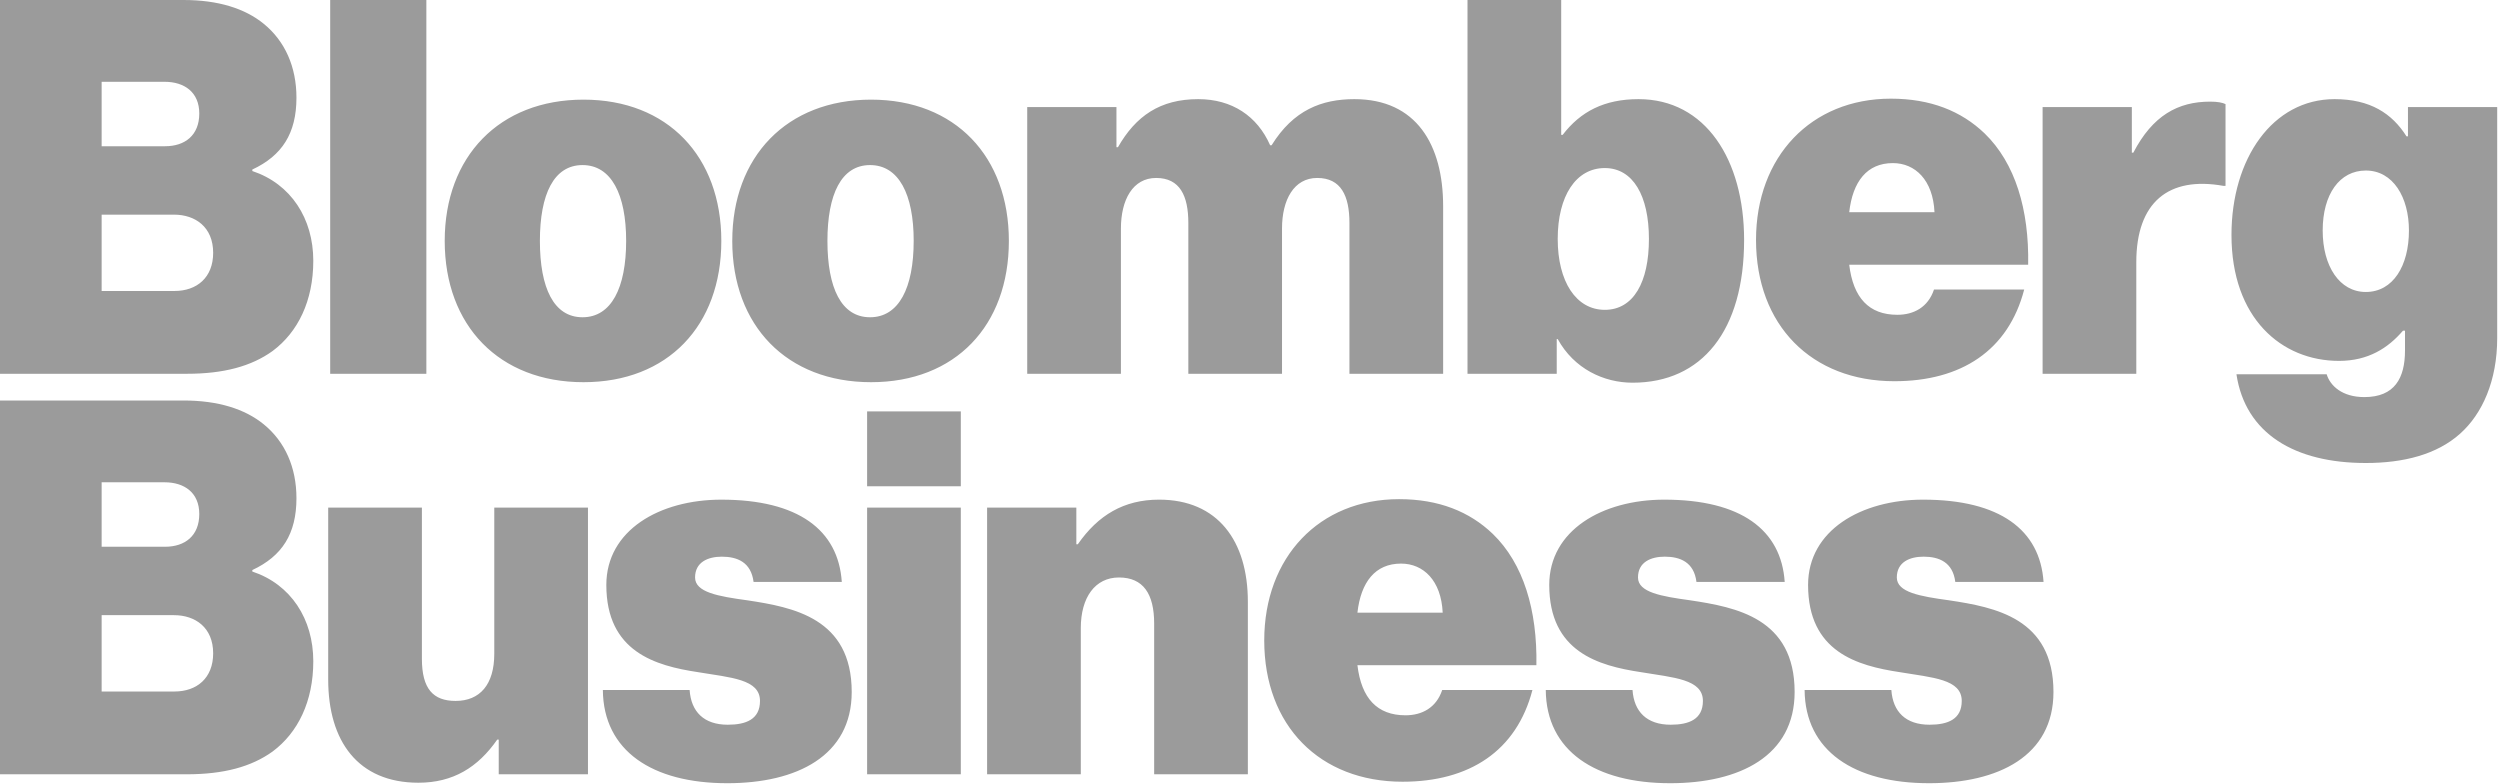
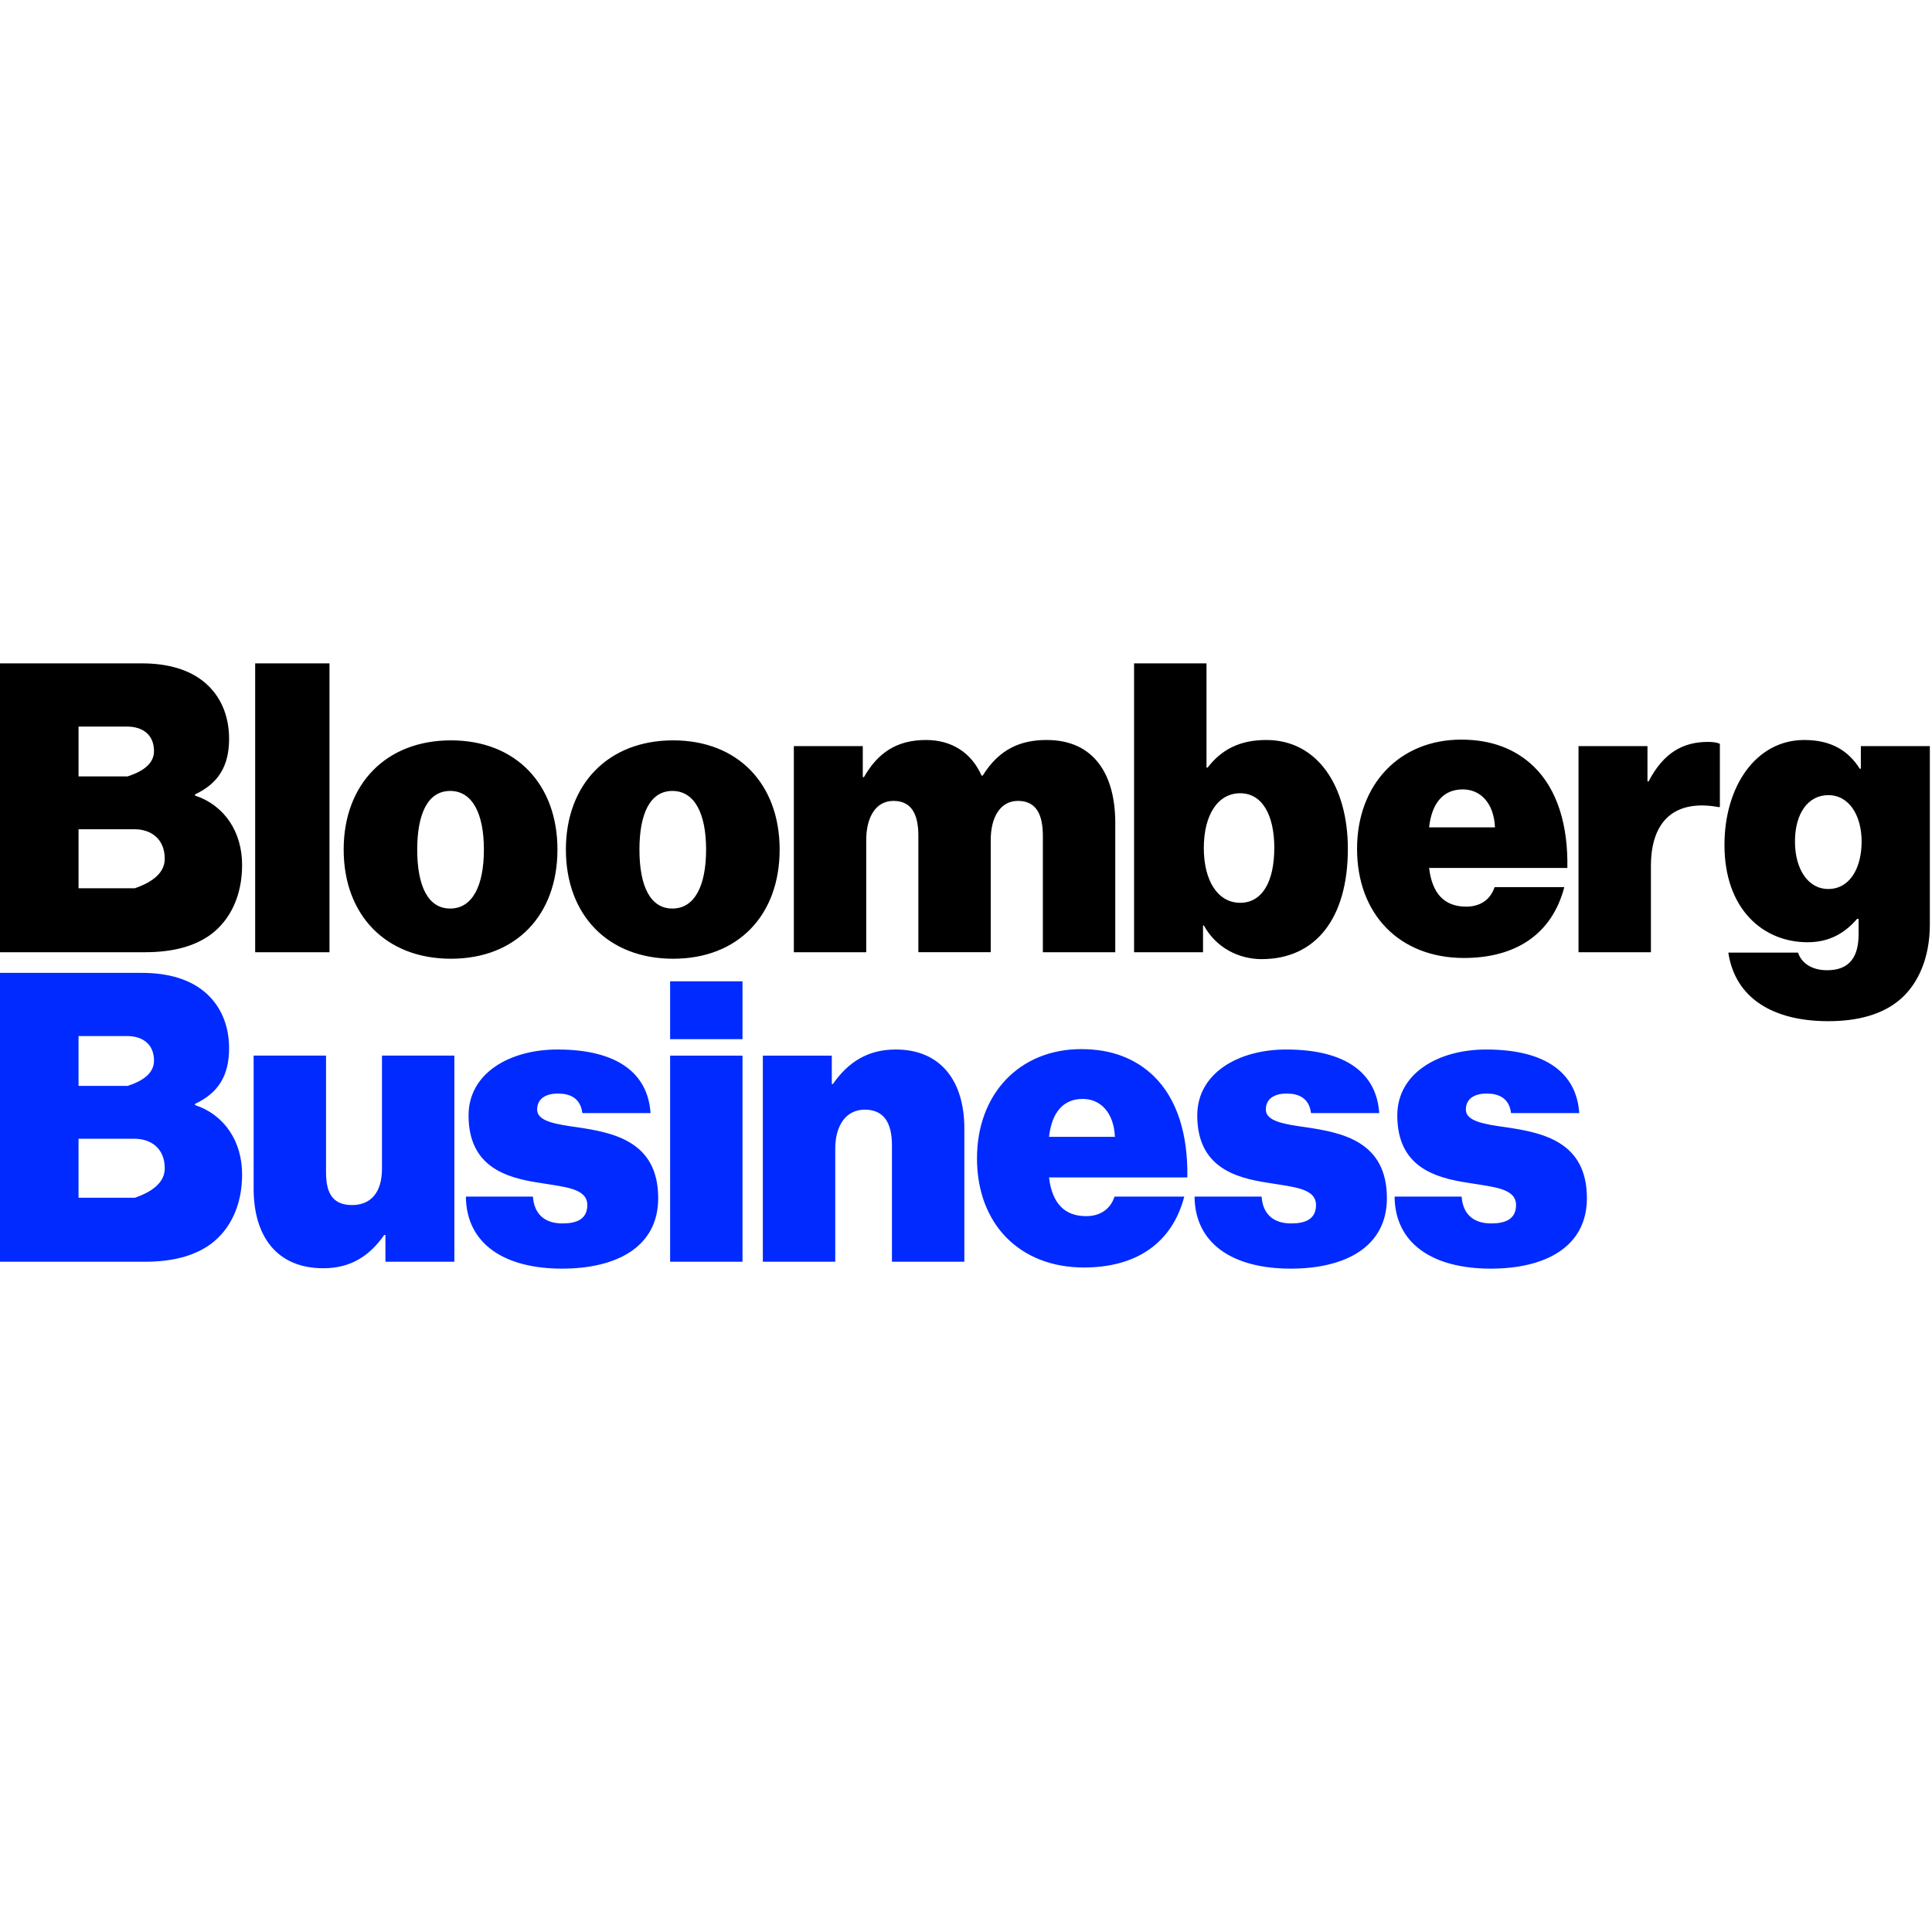
- <svg xmlns="http://www.w3.org/2000/svg" id="logo-bloomberg-business" viewBox="0 0 500.561 156.818">
-   <style>.logo-bloomberg-business-st0{fill:#9b9b9b;}.logo-bloomberg-business-st1{fill:#9b9b9b;}</style>
-   <path class="logo-bloomberg-business-st0" d="M447.79 74.937h18.064c.696 2.284 3.08 4.57 7.546 4.57 6.052 0 8.14-3.775 8.14-9.335v-3.97h-.4c-2.976 3.476-6.95 6.057-12.804 6.057-11.514 0-21.54-8.54-21.54-25.213 0-15.286 8.24-27.196 20.647-27.196 7.147 0 11.515 2.88 14.393 7.445h.296V21.44H500v46.252c0 8.536-2.977 15.186-7.444 19.158-4.664 4.167-11.317 5.855-18.86 5.855-14.194 0-24.12-5.855-25.907-17.768m34.54-28.783c0-6.65-3.174-12.01-8.633-12.01-5.262 0-8.637 4.764-8.637 12.01 0 7.147 3.375 12.307 8.637 12.307 5.46 0 8.633-5.258 8.633-12.306m-55.483-15.582h.297c3.87-7.445 8.933-10.224 15.384-10.224 1.487 0 2.483.2 3.076.496V37.22h-.396c-11.016-1.983-17.468 3.278-17.468 15.287V74.84h-18.76v-53.4h17.867v9.132zM0 0h36.726c6.946 0 12.306 1.688 16.08 4.764 4.266 3.474 6.55 8.636 6.55 14.79 0 7.146-2.877 11.613-8.834 14.39v.3c7.744 2.58 12.207 9.526 12.207 17.964 0 8.04-3.077 14.292-8.14 18.065-4.266 3.077-9.823 4.566-17.168 4.566H0V0zm34.94 58.262c4.466 0 7.74-2.68 7.74-7.64 0-5.164-3.574-7.644-7.84-7.644H20.35v15.284h14.59zM33.054 29.28c3.97 0 6.847-2.183 6.847-6.55 0-4.268-2.976-6.353-6.945-6.353H20.35V29.28h12.704zM66.112 0h19.255v74.84H66.112zm22.93 48.237c0-16.873 10.92-28.287 27.79-28.287 16.875 0 27.595 11.414 27.595 28.287 0 16.974-10.72 28.287-27.595 28.287-16.87 0-27.79-11.313-27.79-28.287m36.328 0c0-9.33-2.98-15.185-8.736-15.185-5.755 0-8.534 5.856-8.534 15.185 0 9.43 2.78 15.286 8.534 15.286 5.756 0 8.736-5.856 8.736-15.286m21.248 0c0-16.873 10.918-28.287 27.79-28.287C191.28 19.95 202 31.364 202 48.237c0 16.974-10.72 28.287-27.595 28.287-16.87 0-27.79-11.313-27.79-28.287m36.328 0c0-9.33-2.98-15.185-8.736-15.185s-8.535 5.856-8.535 15.185c0 9.43 2.78 15.286 8.534 15.286 5.755 0 8.735-5.856 8.735-15.286m22.733-26.797h17.867v8.038h.297c3.573-6.253 8.435-9.627 16.08-9.627 6.748 0 11.812 3.375 14.393 9.23h.296c4.37-7.047 10.026-9.23 16.576-9.23 12.408 0 17.768 9.132 17.768 21.44v33.548h-18.76V44.664c0-5.46-1.688-9.033-6.45-9.033-4.666 0-7.05 4.37-7.05 10.127v29.08h-18.756V44.665c0-5.46-1.688-9.033-6.45-9.033-4.67 0-7.05 4.37-7.05 10.127v29.08h-18.76V21.44zm106.218 46.45h-.197v6.95H293.83V0h18.76v26.998h.297c3.572-4.664 8.335-7.147 15.186-7.147 13.4 0 21.14 12.11 21.14 28.19 0 18.163-8.436 28.585-22.33 28.585-5.76 0-11.713-2.78-14.99-8.734m18.263-20.048c0-8.637-3.175-14.195-8.836-14.195-5.755 0-9.428 5.558-9.428 14.195 0 8.534 3.673 14.193 9.428 14.193 5.76 0 8.835-5.56 8.835-14.193m21.443.198c0-16.676 11.017-28.287 27-28.287 7.94 0 14.095 2.48 18.76 6.947 6.154 5.955 8.933 15.284 8.73 26.303h-35.828c.795 6.65 3.97 10.024 9.625 10.024 3.277 0 6.155-1.488 7.35-5.06h18.06c-3.174 12.205-12.602 18.36-26.002 18.36-16.575 0-27.695-11.214-27.695-28.287m18.662-5.558h17.073c-.3-6.45-3.874-9.827-8.34-9.827-5.16 0-8.037 3.672-8.733 9.827" />
-   <path class="logo-bloomberg-business-st1" d="M0 80.19h36.726c6.946 0 12.306 1.688 16.08 4.767 4.266 3.47 6.55 8.633 6.55 14.788 0 7.147-2.877 11.613-8.834 14.393v.296c7.744 2.58 12.207 9.53 12.207 17.966 0 8.04-3.077 14.294-8.14 18.065-4.266 3.075-9.823 4.565-17.168 4.565H0V80.19zm34.94 58.266c4.466 0 7.74-2.68 7.74-7.645 0-5.162-3.574-7.64-7.84-7.64H20.35v15.286h14.59zm-1.886-28.983c3.97 0 6.847-2.186 6.847-6.554 0-4.266-2.976-6.353-6.945-6.353H20.35v12.906h12.704zm66.804 45.558v-6.948h-.297c-3.872 5.558-8.833 8.637-15.782 8.637-12.108 0-18.065-8.338-18.065-20.647V101.63h18.76v30.272c0 6.056 2.285 8.44 6.752 8.44 4.862 0 7.74-3.277 7.74-9.432v-29.28h18.76v53.4H99.858zm20.848-16.874h17.373c.296 4.368 2.877 6.95 7.64 6.95 3.672 0 6.45-1.092 6.45-4.764 0-4.368-5.853-4.664-12.407-5.76-8.534-1.288-18.36-4.067-18.36-17.467 0-10.918 10.62-17.073 23.028-17.073 15.386 0 23.423 6.056 24.118 16.476h-17.665c-.498-3.97-3.277-5.06-6.353-5.06-2.78 0-5.36 1.09-5.36 4.166 0 2.98 4.664 3.775 10.42 4.566 9.23 1.39 20.943 3.573 20.943 18.365 0 12.804-11.017 18.263-24.912 18.263-14.988 0-24.81-6.45-24.914-18.662m52.91-36.525h18.76v53.4h-18.76v-53.4zm0-19.254h18.76v14.986h-18.76V82.376zM215.51 108.975h.295c4.072-5.854 9.234-8.934 16.28-8.934 11.71 0 17.767 8.24 17.767 20.45v34.54h-18.76V124.86c0-5.957-2.183-9.234-7.05-9.234-4.762 0-7.64 3.973-7.64 10.127v29.28h-18.76v-53.4h17.867v7.345zm37.622 19.255c0-16.674 11.017-28.287 26.998-28.287 7.938 0 14.093 2.482 18.757 6.95 6.155 5.952 8.934 15.285 8.736 26.302H271.79c.795 6.65 3.973 10.024 9.63 10.024 3.276 0 6.154-1.49 7.344-5.064h18.065c-3.18 12.21-12.607 18.365-26.008 18.365-16.574 0-27.69-11.217-27.69-28.29m18.658-5.558h17.073c-.297-6.45-3.87-9.827-8.337-9.827-5.163 0-8.04 3.672-8.736 9.827m37.71 15.484h17.37c.3 4.368 2.882 6.95 7.645 6.95 3.672 0 6.45-1.092 6.45-4.764 0-4.368-5.857-4.664-12.407-5.76-8.534-1.288-18.36-4.067-18.36-17.467 0-10.918 10.62-17.073 23.025-17.073 15.384 0 23.424 6.056 24.12 16.476h-17.67c-.494-3.97-3.272-5.06-6.352-5.06-2.778 0-5.355 1.09-5.355 4.166 0 2.98 4.664 3.775 10.42 4.566 9.23 1.39 20.943 3.573 20.943 18.365 0 12.804-11.017 18.263-24.912 18.263-14.99 0-24.816-6.45-24.915-18.662m51.824 0h17.37c.3 4.368 2.88 6.95 7.644 6.95 3.672 0 6.45-1.092 6.45-4.764 0-4.368-5.857-4.664-12.407-5.76-8.533-1.288-18.36-4.067-18.36-17.467 0-10.918 10.62-17.073 23.026-17.073 15.384 0 23.424 6.056 24.12 16.476h-17.67c-.494-3.97-3.272-5.06-6.352-5.06-2.78 0-5.356 1.09-5.356 4.166 0 2.98 4.664 3.775 10.42 4.566 9.23 1.39 20.943 3.573 20.943 18.365 0 12.804-11.016 18.263-24.91 18.263-14.99 0-24.817-6.45-24.916-18.662" />
+ <svg xmlns="http://www.w3.org/2000/svg" xmlns:xlink="http://www.w3.org/1999/xlink" version="1.1" preserveAspectRatio="xMidYMid meet" viewBox="0 0 689 689" width="689" height="689">
+   <defs>
+     <path d="M616.36 339.72C631.28 339.72 639.57 339.72 641.23 339.72C642.19 342.86 645.47 346.01 651.61 346.01C659.94 346.01 662.82 340.82 662.82 333.16C662.82 332.8 662.82 330.98 662.82 327.7C662.49 327.7 662.3 327.7 662.27 327.7C658.17 332.48 652.7 336.03 644.64 336.03C628.8 336.03 614.99 324.28 614.99 301.33C614.99 280.29 626.34 263.9 643.41 263.9C653.25 263.9 659.26 267.86 663.23 274.14C663.25 274.14 663.39 274.14 663.63 274.14L663.63 266.08L688.23 266.08C688.23 304.28 688.23 325.5 688.23 329.75C688.23 341.5 684.13 350.65 677.98 356.12C671.56 361.85 662.4 364.18 652.02 364.18C632.48 364.18 618.82 356.12 616.36 339.72M663.9 300.1C663.9 290.95 659.54 283.57 652.02 283.57C644.78 283.57 640.13 290.13 640.13 300.1C640.13 309.94 644.78 317.04 652.02 317.04C659.54 317.04 663.9 309.81 663.9 300.1M587.94 278.66C593.27 268.41 600.24 264.58 609.12 264.58C611.17 264.58 612.54 264.86 613.35 265.27C613.35 266.77 613.35 274.28 613.35 287.81C613.03 287.81 612.84 287.81 612.81 287.81C597.64 285.08 588.76 292.32 588.76 308.85C588.76 310.9 588.76 321.14 588.76 339.59L562.94 339.59L562.94 266.08L587.53 266.08L587.53 278.65C587.78 278.66 587.92 278.66 587.94 278.66ZM50.55 236.57C60.11 236.57 67.49 238.9 72.69 243.13C78.56 247.91 81.7 255.02 81.7 263.49C81.7 273.32 77.74 279.47 69.54 283.3C69.54 283.34 69.54 283.67 69.54 283.71C80.2 287.26 86.34 296.82 86.34 308.44C86.34 319.5 82.11 328.11 75.14 333.3C69.27 337.54 61.62 339.59 51.51 339.59C48.07 339.59 30.91 339.59 0 339.59L0 236.57C30.33 236.57 47.18 236.57 50.55 236.57ZM58.75 306.25C58.75 299.14 53.83 295.73 47.96 295.73C46.63 295.73 39.98 295.73 28.01 295.73L28.01 316.77L48.09 316.77C55.2 314.31 58.75 310.8 58.75 306.25ZM54.92 267.86C54.92 261.99 50.83 259.12 45.36 259.12C44.21 259.12 38.42 259.12 28.01 259.12L28.01 276.88L45.5 276.88C51.78 274.87 54.92 271.87 54.92 267.86ZM91 236.57L117.5 236.57L117.5 339.59L91 339.59L91 236.57ZM122.56 302.97C122.56 279.74 137.59 264.03 160.81 264.03C184.04 264.03 198.8 279.74 198.8 302.97C198.8 326.33 184.04 341.91 160.81 341.91C137.59 341.91 122.56 326.33 122.56 302.97M172.57 302.97C172.57 290.13 168.46 282.07 160.54 282.07C152.62 282.07 148.79 290.13 148.79 302.97C148.79 315.95 152.62 324.01 160.54 324.01C168.46 324.01 172.57 315.95 172.57 302.97M201.81 302.97C201.81 279.74 216.84 264.03 240.06 264.03C263.29 264.03 278.04 279.74 278.04 302.97C278.04 326.33 263.29 341.91 240.06 341.91C216.84 341.91 201.81 326.33 201.81 302.97M251.81 302.97C251.81 290.13 247.71 282.07 239.79 282.07C231.87 282.07 228.04 290.13 228.04 302.97C228.04 315.95 231.87 324.01 239.79 324.01C247.71 324.01 251.81 315.95 251.81 302.97M307.69 266.08L307.69 277.15C307.94 277.15 308.08 277.15 308.1 277.15C313.02 268.54 319.71 263.9 330.24 263.9C339.52 263.9 346.5 268.54 350.05 276.6C350.09 276.6 350.41 276.6 350.46 276.6C356.47 266.9 364.26 263.9 373.27 263.9C390.35 263.9 397.73 276.47 397.73 293.41C397.73 296.49 397.73 311.88 397.73 339.59L371.91 339.59C371.91 314.67 371.91 300.82 371.91 298.05C371.91 290.54 369.58 285.62 363.03 285.62C356.61 285.62 353.32 291.63 353.32 299.56C353.32 302.23 353.32 315.57 353.32 339.58L327.51 339.58C327.51 314.67 327.51 300.82 327.51 298.05C327.51 290.54 325.18 285.62 318.63 285.62C312.2 285.62 308.92 291.63 308.92 299.56C308.92 302.23 308.92 315.57 308.92 339.59L283.1 339.59L283.1 266.08L307.69 266.08ZM429.31 330.02L429.03 330.02L429.03 339.59L404.44 339.59L404.44 236.57L430.27 236.57L430.27 273.74C430.51 273.74 430.65 273.74 430.68 273.74C435.59 267.32 442.15 263.9 451.58 263.9C470.02 263.9 480.68 280.57 480.68 302.7C480.68 327.7 469.06 342.05 449.94 342.05C442.01 342.05 433.82 338.22 429.31 330.02M454.45 302.43C454.45 290.54 450.07 282.89 442.28 282.89C434.36 282.89 429.31 290.54 429.31 302.43C429.31 314.18 434.36 321.96 442.28 321.96C450.21 321.96 454.44 314.31 454.44 302.43M483.96 302.7C483.96 279.75 499.12 263.77 521.12 263.77C532.05 263.77 540.52 267.18 546.95 273.33C555.42 281.52 559.24 294.37 558.96 309.53C554.03 309.53 514.58 309.53 509.65 309.53C510.74 318.69 515.11 323.33 522.89 323.33C527.41 323.33 531.37 321.28 533.01 316.37C535.5 316.37 555.38 316.37 557.87 316.37C553.5 333.16 540.52 341.64 522.08 341.64C499.27 341.64 483.96 326.2 483.96 302.7M509.65 295.05C523.75 295.05 531.58 295.05 533.15 295.05C532.73 286.17 527.81 281.52 521.67 281.52C514.56 281.52 510.6 286.58 509.65 295.05" id="cpMK4009h" />
+     <path d="M50.55 346.95C60.11 346.95 67.49 349.27 72.69 353.51C78.56 358.29 81.7 365.4 81.7 373.87C81.7 383.71 77.74 389.85 69.54 393.68C69.54 393.72 69.54 394.05 69.54 394.09C80.2 397.64 86.34 407.2 86.34 418.82C86.34 429.88 82.11 438.49 75.14 443.68C69.27 447.91 61.62 449.97 51.51 449.97C48.07 449.97 30.91 449.97 0 449.97L0 346.95C30.33 346.95 47.18 346.95 50.55 346.95ZM58.75 416.63C58.75 409.52 53.83 406.11 47.96 406.11C46.63 406.11 39.98 406.11 28.01 406.11L28.01 427.15L48.09 427.15C55.2 424.69 58.75 421.19 58.75 416.63ZM54.92 378.24C54.92 372.36 50.83 369.49 45.36 369.49C44.21 369.49 38.42 369.49 28.01 369.49L28.01 387.26L45.5 387.26C51.78 385.25 54.92 382.25 54.92 378.24ZM137.45 440.4C137.2 440.4 137.07 440.4 137.04 440.4C131.71 448.05 124.88 452.29 115.32 452.29C98.65 452.29 90.45 440.81 90.45 423.87C90.45 420.71 90.45 404.91 90.45 376.46L116.27 376.46C116.27 401.46 116.27 415.35 116.27 418.13C116.27 426.47 119.42 429.75 125.57 429.75C132.26 429.75 136.22 425.24 136.22 416.77C136.22 414.08 136.22 400.64 136.22 376.46L162.04 376.46L162.04 449.97L137.45 449.97L137.45 440.4ZM166.15 426.74C180.49 426.74 188.47 426.74 190.06 426.74C190.47 432.75 194.02 436.31 200.58 436.31C205.63 436.31 209.45 434.8 209.45 429.75C209.45 423.74 201.4 423.33 192.38 421.82C180.63 420.05 167.1 416.22 167.1 397.78C167.1 382.75 181.72 374.28 198.8 374.28C219.98 374.28 231.04 382.61 232 396.96C229.57 396.96 210.12 396.96 207.68 396.96C207 391.49 203.17 389.99 198.94 389.99C195.11 389.99 191.56 391.49 191.56 395.73C191.56 399.83 197.98 400.92 205.9 402.01C218.61 403.92 234.73 406.93 234.73 427.29C234.73 444.91 219.57 452.43 200.44 452.43C179.81 452.43 166.29 443.55 166.15 426.74M264.8 376.47L264.8 449.97L238.98 449.97L238.98 376.47L264.8 376.47ZM264.8 349.96L264.8 370.59L238.98 370.59L238.98 349.96L264.8 349.96ZM297.05 386.57C302.65 378.51 309.76 374.28 319.45 374.28C335.57 374.28 343.91 385.62 343.91 402.42C343.91 405.59 343.91 421.44 343.91 449.97L318.09 449.97C318.09 425.05 318.09 411.21 318.09 408.44C318.09 400.24 315.08 395.73 308.38 395.73C301.83 395.73 297.87 401.2 297.87 409.67C297.87 412.35 297.87 425.79 297.87 449.97L272.05 449.97L272.05 376.47L296.64 376.47L296.64 386.58C296.88 386.57 297.02 386.57 297.05 386.57ZM348.42 413.08C348.42 390.13 363.59 374.14 385.59 374.14C396.51 374.14 404.98 377.56 411.4 383.71C419.88 391.9 423.7 404.75 423.43 419.91C418.5 419.91 379.04 419.91 374.11 419.91C375.2 429.06 379.58 433.71 387.36 433.71C391.87 433.71 395.83 431.66 397.47 426.74C399.96 426.74 419.85 426.74 422.34 426.74C417.96 443.54 404.98 452.02 386.54 452.02C363.72 452.02 348.42 436.58 348.42 413.08M374.11 405.43C388.21 405.43 396.04 405.43 397.61 405.43C397.2 396.55 392.28 391.9 386.13 391.9C379.02 391.9 375.06 396.95 374.11 405.43M426.01 426.74C440.36 426.74 448.33 426.74 449.92 426.74C450.33 432.75 453.89 436.31 460.44 436.31C465.5 436.31 469.32 434.8 469.32 429.75C469.32 423.74 461.26 423.33 452.24 421.82C440.5 420.05 426.97 416.22 426.97 397.78C426.97 382.75 441.59 374.28 458.67 374.28C479.84 374.28 490.91 382.61 491.87 396.96C489.43 396.96 469.98 396.96 467.54 396.96C466.86 391.49 463.04 389.99 458.8 389.99C454.98 389.99 451.43 391.49 451.43 395.72C451.43 399.83 457.85 400.92 465.77 402.01C478.48 403.92 494.6 406.93 494.6 427.29C494.6 444.91 479.43 452.43 460.31 452.43C439.68 452.43 426.15 443.55 426.01 426.74M497.35 426.74C511.69 426.74 519.66 426.74 521.26 426.74C521.67 432.75 525.22 436.31 531.78 436.31C536.83 436.31 540.66 434.8 540.66 429.75C540.66 423.74 532.59 423.33 523.58 421.82C511.83 420.05 498.31 416.22 498.31 397.78C498.31 382.75 512.93 374.28 530 374.28C551.18 374.28 562.24 382.61 563.2 396.96C560.77 396.96 541.31 396.96 538.88 396.96C538.2 391.49 534.38 389.99 530.14 389.99C526.31 389.99 522.76 391.49 522.76 395.72C522.76 399.83 529.18 400.92 537.11 402.01C549.81 403.92 565.93 406.93 565.93 427.29C565.93 444.91 550.77 452.43 531.65 452.43C511.01 452.43 497.49 443.55 497.35 426.74" id="c1cSo6BWmM" />
+   </defs>
+   <g>
+     <g>
+       <g>
+         <use xlink:href="#cpMK4009h" opacity="1" fill="#000000" fill-opacity="1" />
+         <g>
+           <use xlink:href="#cpMK4009h" opacity="1" fill-opacity="0" stroke="#000000" stroke-width="1" stroke-opacity="0" />
+         </g>
+       </g>
+       <g>
+         <use xlink:href="#c1cSo6BWmM" opacity="1" fill="#002aff" fill-opacity="1" />
+         <g>
+           <use xlink:href="#c1cSo6BWmM" opacity="1" fill-opacity="0" stroke="#000000" stroke-width="1" stroke-opacity="0" />
+         </g>
+       </g>
+     </g>
+   </g>
</svg>
